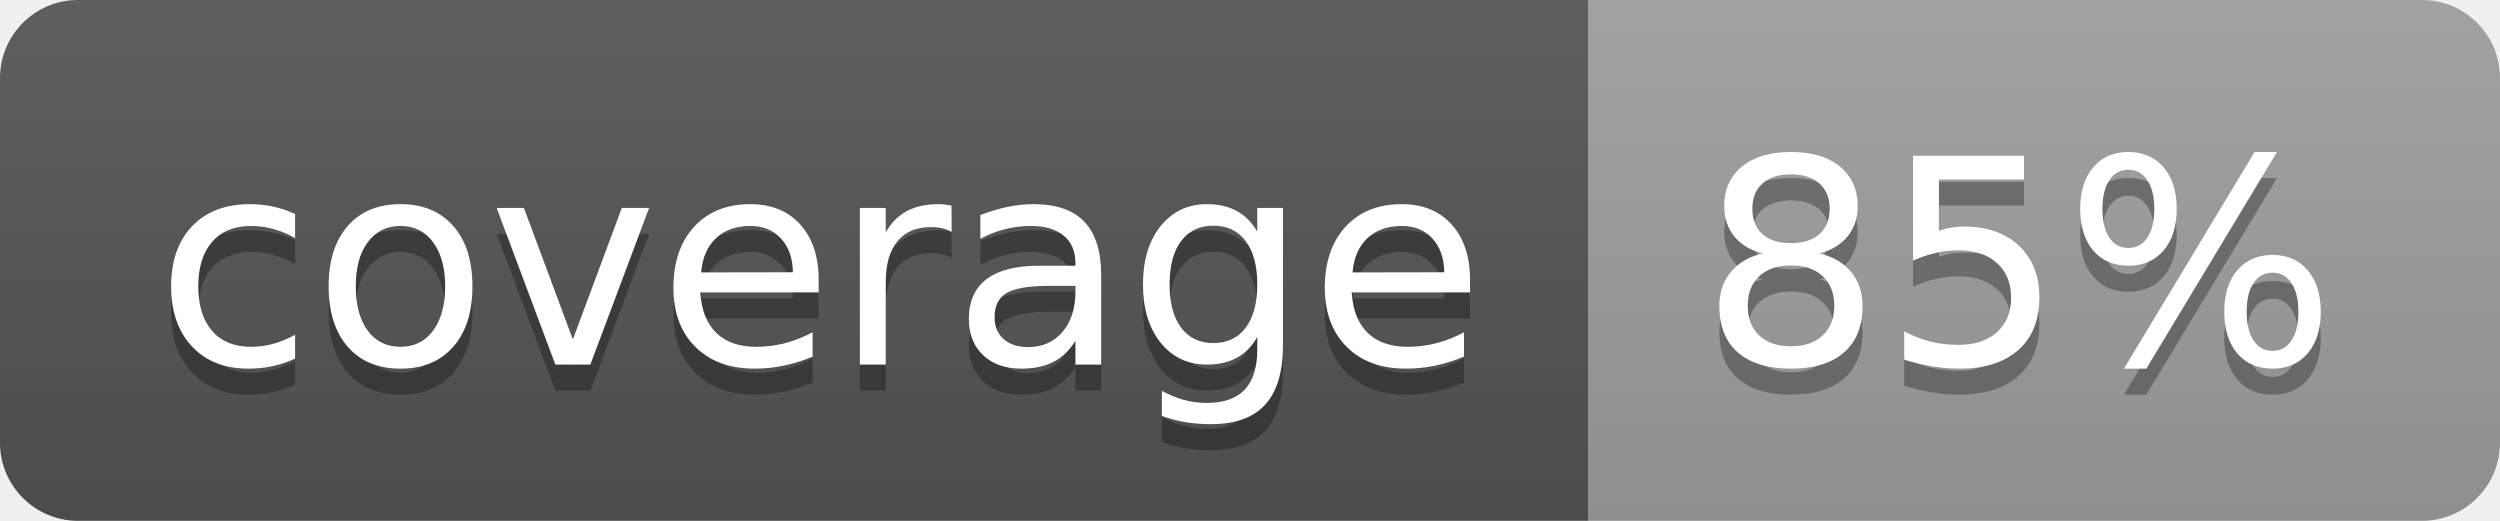
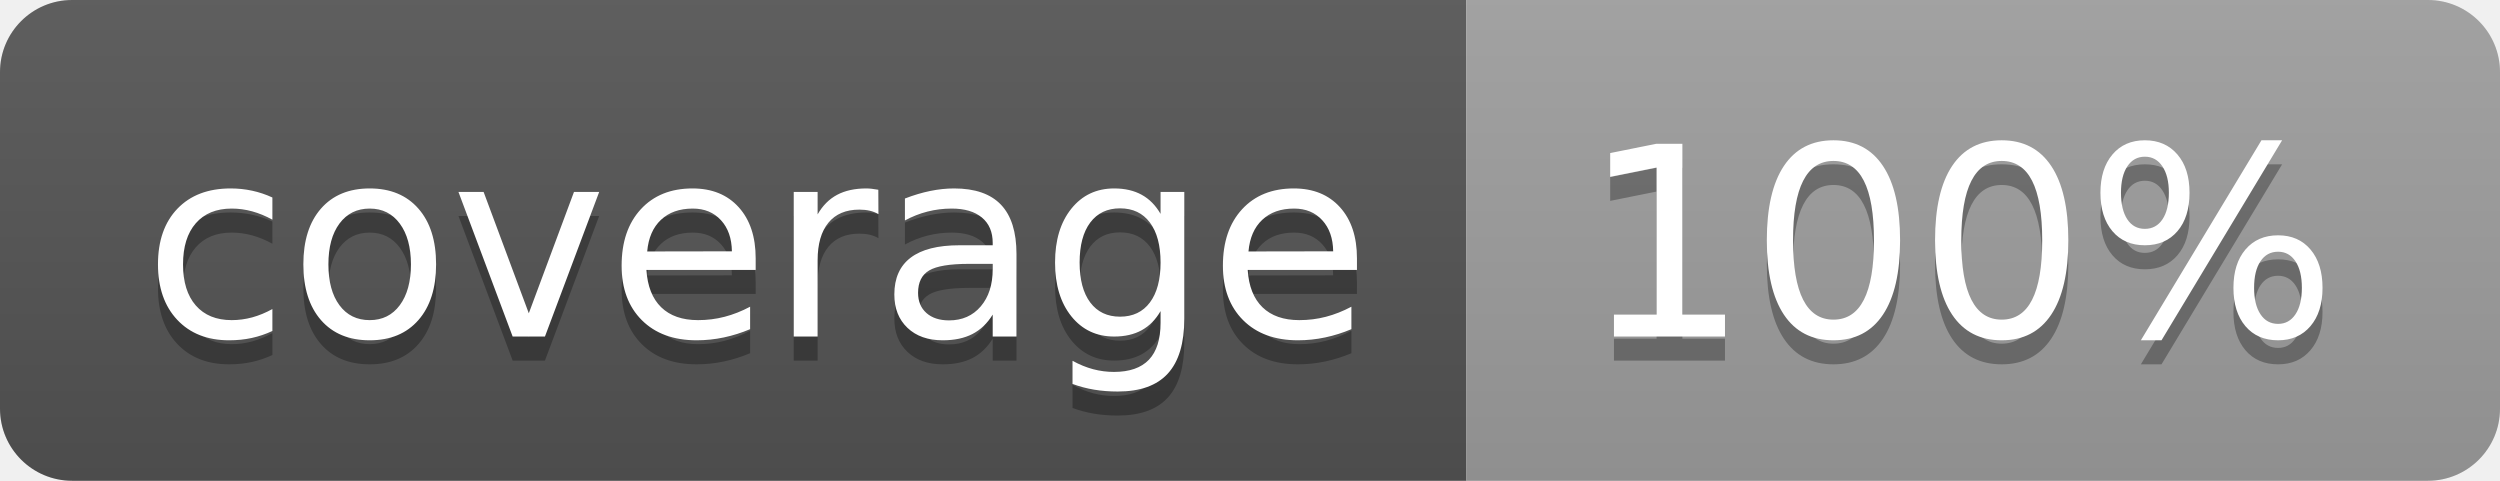
- <svg xmlns="http://www.w3.org/2000/svg" width="96" height="20">
+ <svg xmlns="http://www.w3.org/2000/svg" width="104" height="20">
  <linearGradient id="b" x2="0" y2="100%">
    <stop offset="0" stop-color="#bbb" stop-opacity=".1" />
    <stop offset="1" stop-opacity=".1" />
  </linearGradient>
  <clipPath id="a">
-     <rect width="96" height="20" rx="3" fill="#fff" />
+     <rect width="104" height="20" rx="3" fill="#fff" />
  </clipPath>
  <g clip-path="url(#a)">
    <path fill="#555" d="M0 0h61v20H0z" />
-     <path fill="#9F9F9F" d="M61 0h35v20H61z" />
-     <path fill="url(#b)" d="M0 0h96v20H0z" />
+     <path fill="#9F9F9F" d="M61 0h43v20H61z" />
+     <path fill="url(#b)" d="M0 0h104v20H0z" />
  </g>
  <g fill="#fff" text-anchor="middle" font-family="DejaVu Sans,Verdana,Geneva,sans-serif" font-size="110">
    <text x="315" y="150" fill="#010101" fill-opacity=".3" transform="scale(.1)" textLength="510">coverage</text>
    <text x="315" y="140" transform="scale(.1)" textLength="510">coverage</text>
-     <text x="775" y="150" fill="#010101" fill-opacity=".3" transform="scale(.1)" textLength="250">85%</text>
-     <text x="775" y="140" transform="scale(.1)" textLength="250">85%</text>
+     <text x="815" y="150" fill="#010101" fill-opacity=".3" transform="scale(.1)" textLength="330">100%</text>
+     <text x="815" y="140" transform="scale(.1)" textLength="330">100%</text>
  </g>
</svg>
